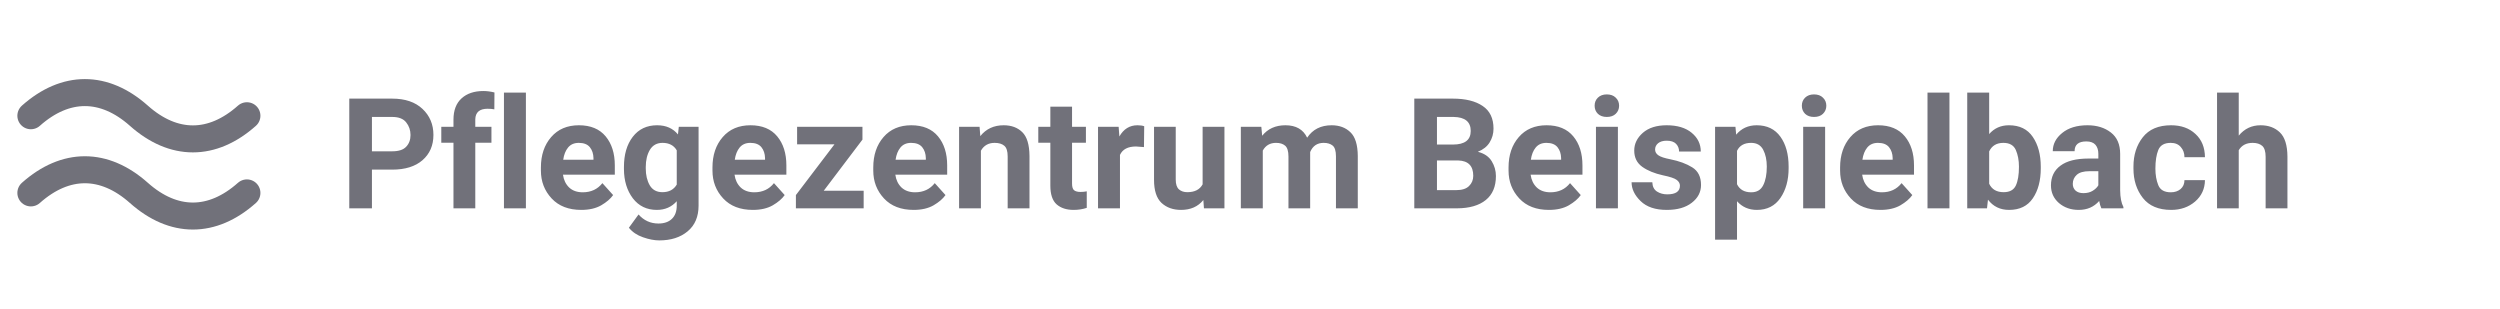
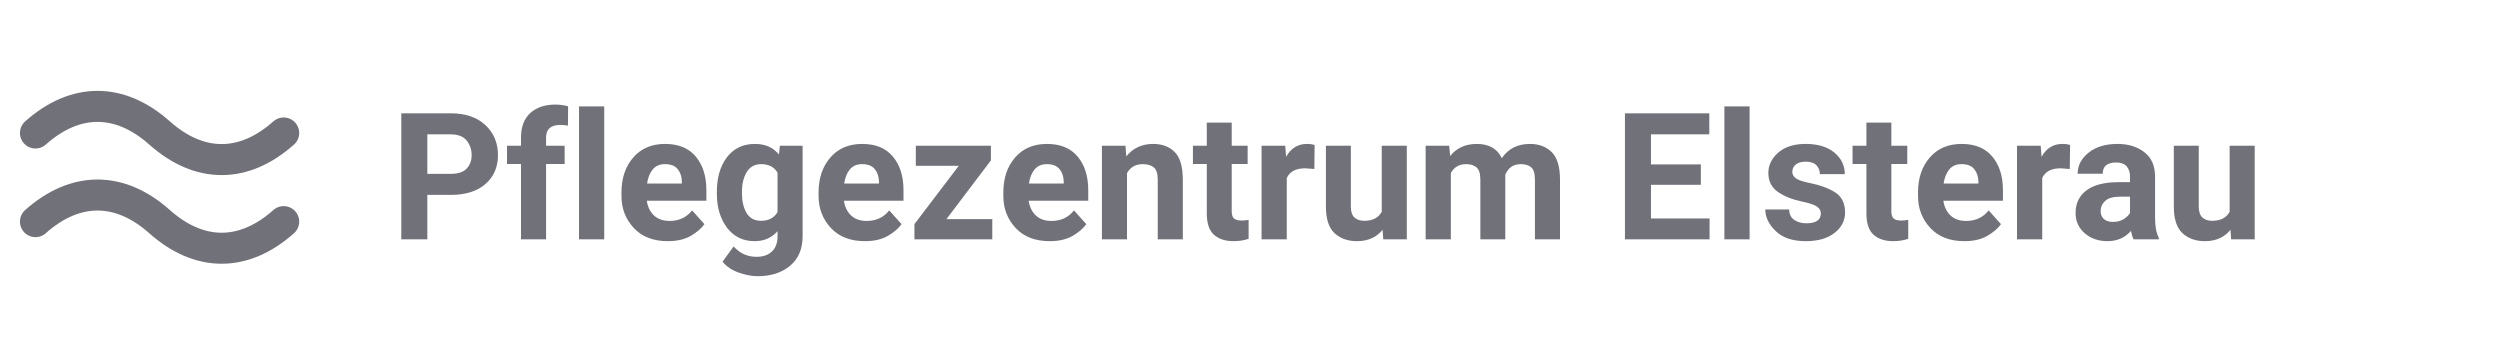
- <svg xmlns="http://www.w3.org/2000/svg" width="324" height="40" viewBox="0 0 324 40" role="img" aria-label="Pflegezentrum Beispielbach">
+ <svg xmlns="http://www.w3.org/2000/svg" width="282" height="40" viewBox="0 0 282 40" role="img" aria-label="Pflegezentrum Elsterau">
  <path d="M4 15c4.5-4 9.5-4 14 0s9.5 4 14 0M4 25c4.5-4 9.5-4 14 0s9.5 4 14 0" fill="none" stroke="#71717a" stroke-width="3.5" stroke-linecap="round" />
-   <text x="44" y="27" fill="#71717a" font-family="ui-sans-serif, system-ui, -apple-system, 'Segoe UI', Roboto, Arial, sans-serif" font-size="20" font-weight="700" textLength="276" lengthAdjust="spacingAndGlyphs">Pflegezentrum Beispielbach</text>
+   <text x="44" y="27" fill="#71717a" font-family="ui-sans-serif, system-ui, -apple-system, 'Segoe UI', Roboto, Arial, sans-serif" font-size="20" font-weight="700" textLength="234" lengthAdjust="spacingAndGlyphs">Pflegezentrum Elsterau</text>
</svg>
